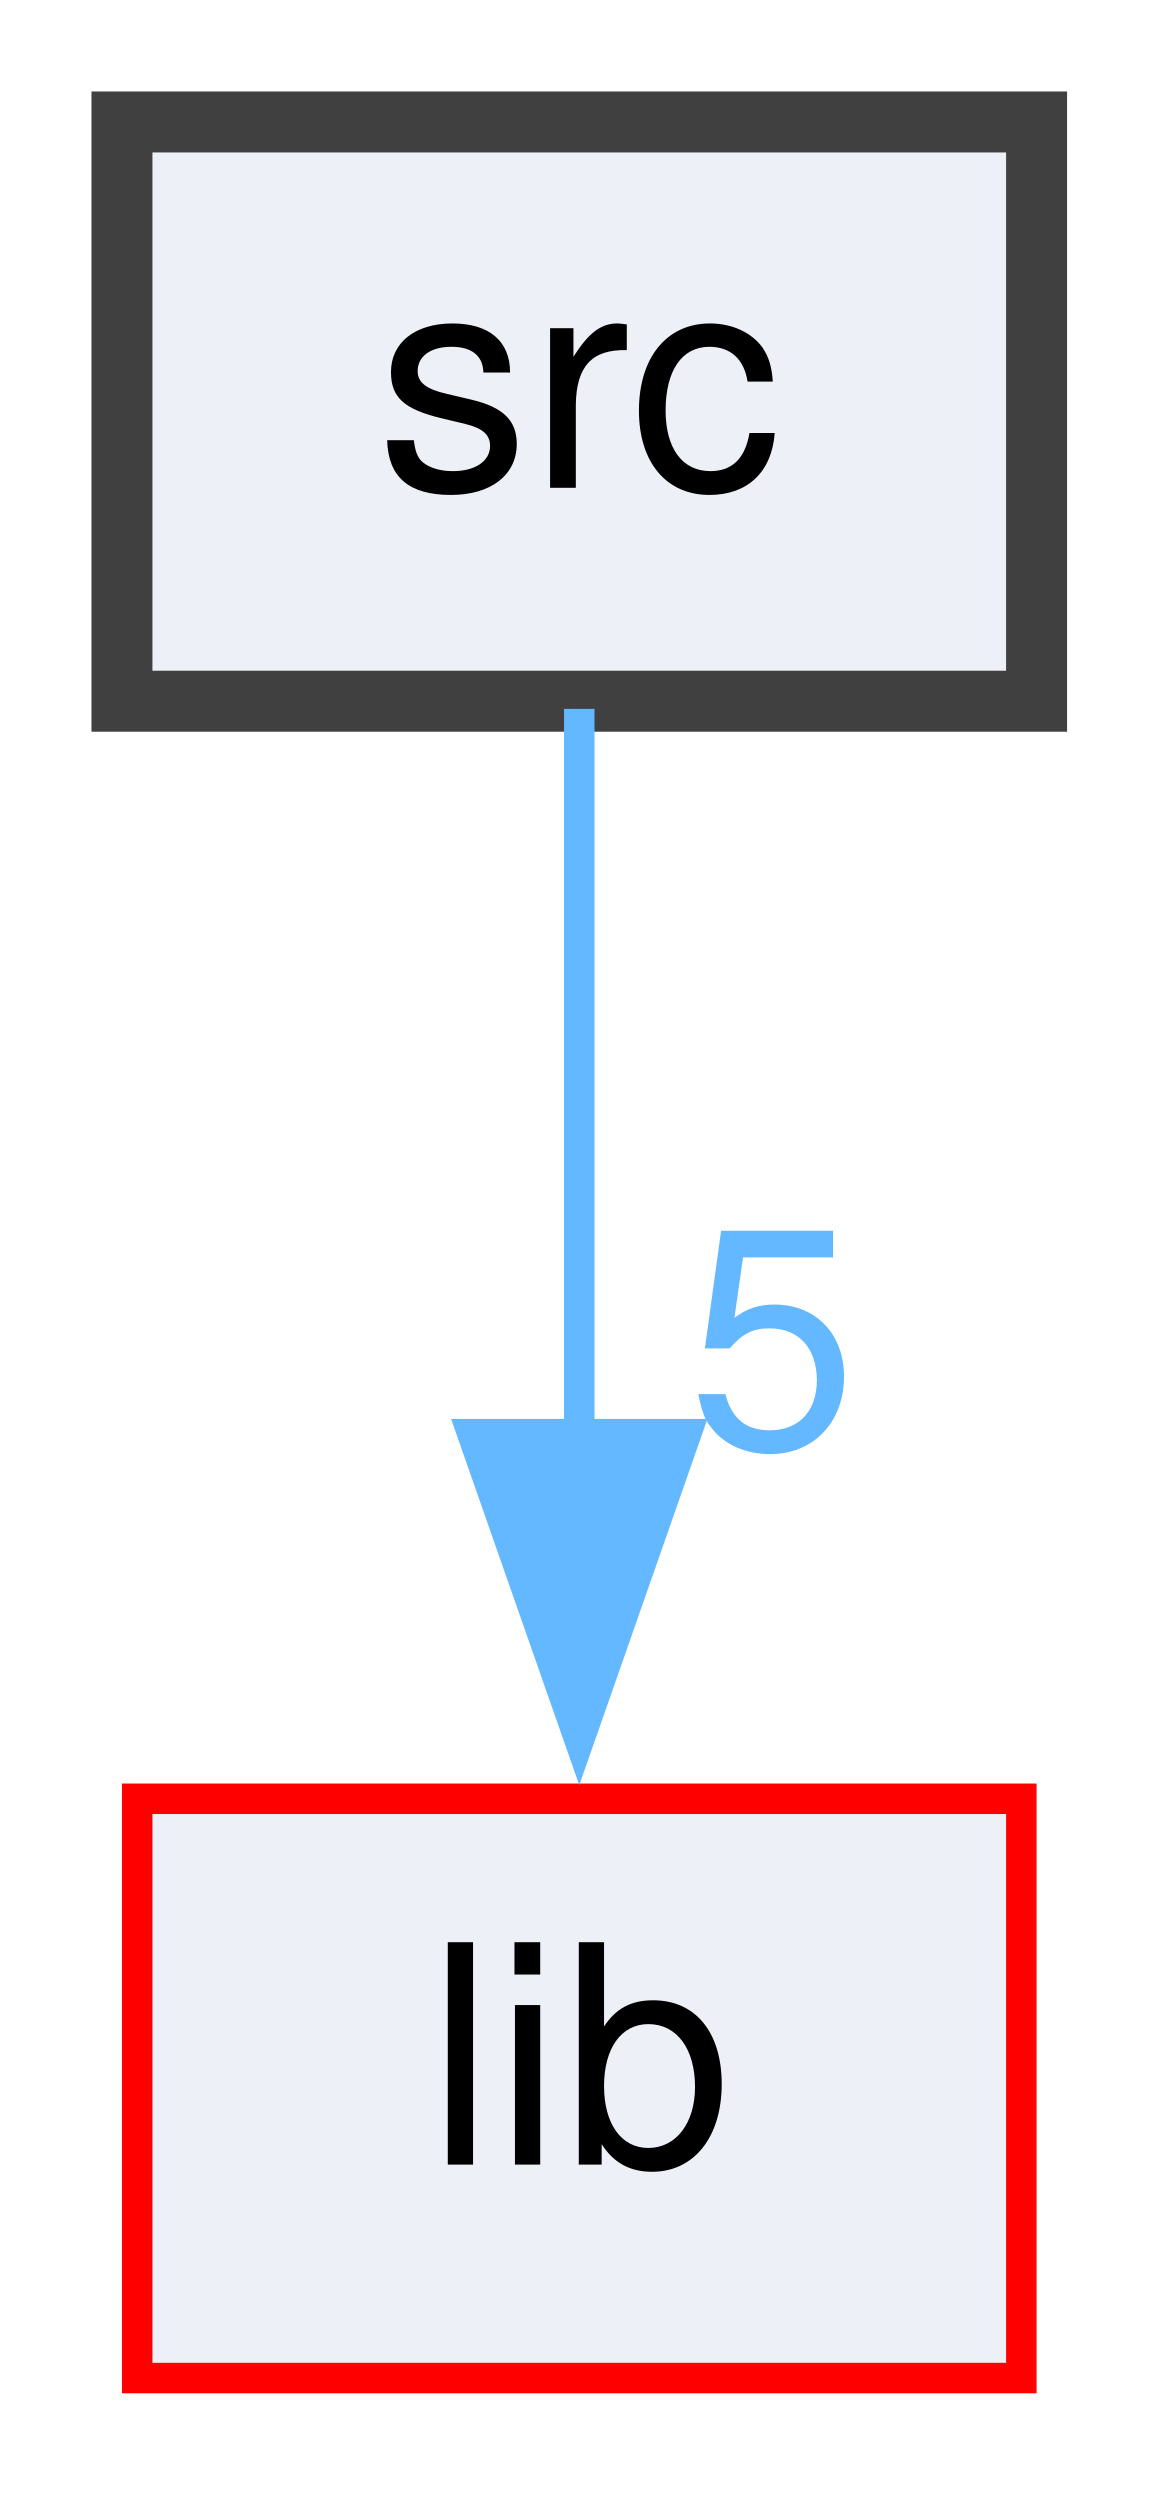
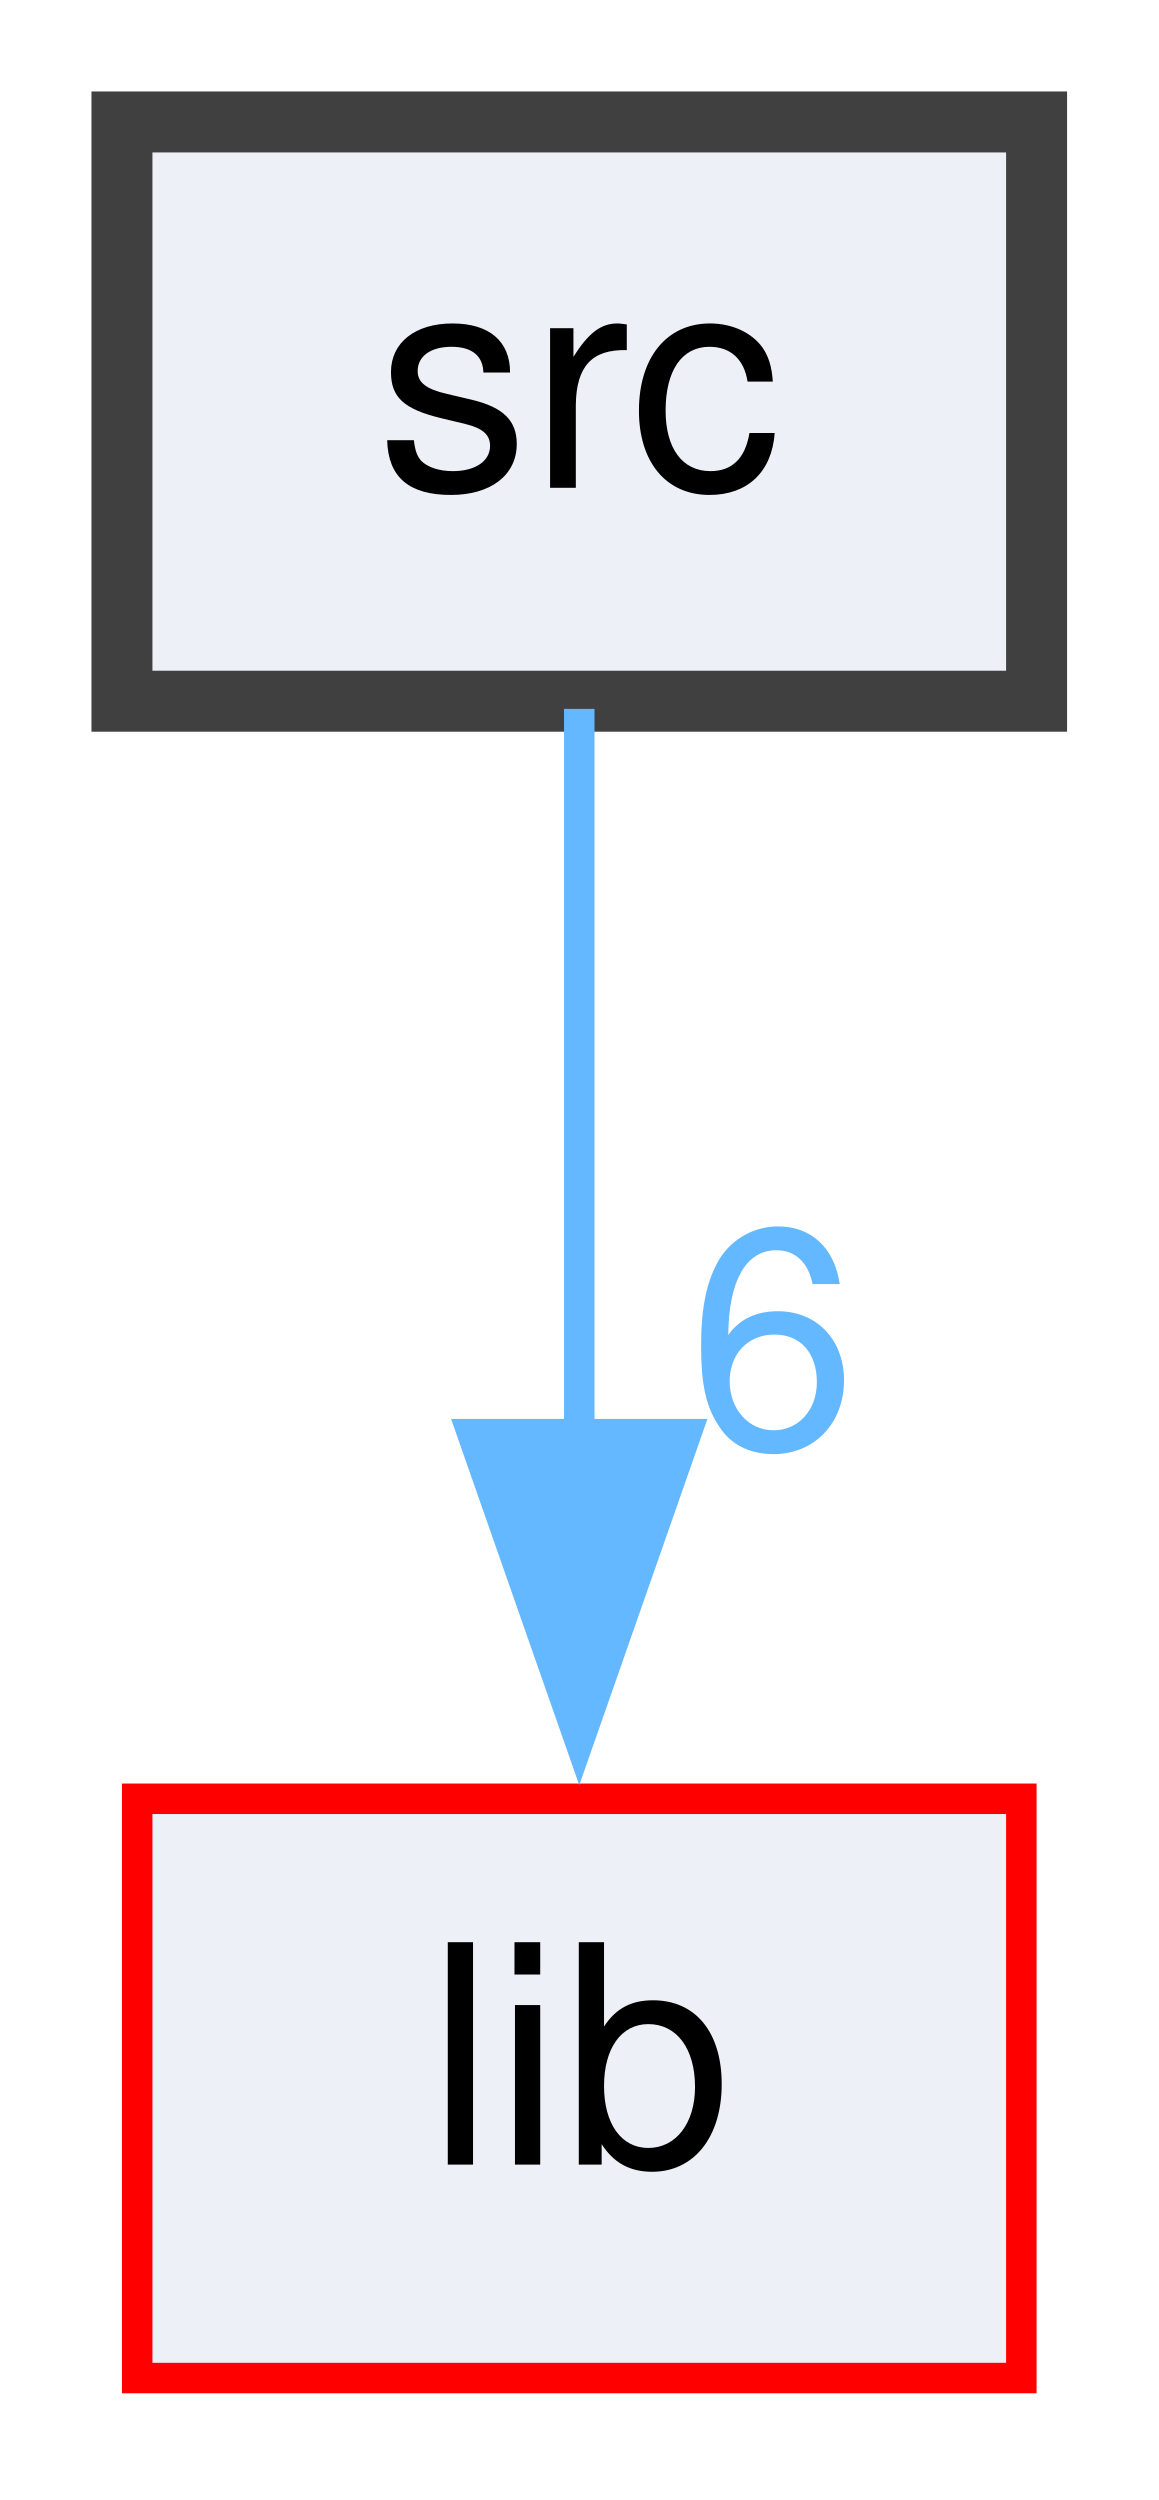
<svg xmlns="http://www.w3.org/2000/svg" xmlns:xlink="http://www.w3.org/1999/xlink" width="38pt" height="82pt" viewBox="0.00 0.00 38.00 82.00">
  <g id="graph0" class="graph" transform="scale(1 1) rotate(0) translate(4 78)">
    <g id="node1" class="node">
      <g id="a_node1">
        <a xlink:href="dir_68267d1309a1af8e8297ef4c3efbcdba.xhtml" target="_top" xlink:title="src">
          <polygon fill="#edf0f7" stroke="#404040" stroke-width="2" points="30,-74 0,-74 0,-55 30,-55 30,-74" />
          <text text-anchor="middle" x="15" y="-62" font-family="Helvetica,sans-Serif" font-size="10.00">src</text>
        </a>
      </g>
    </g>
    <g id="node2" class="node">
      <g id="a_node2">
        <a xlink:href="dir_97aefd0d527b934f1d99a682da8fe6a9.xhtml" target="_top" xlink:title="lib">
          <polygon fill="#edf0f7" stroke="red" points="29.5,-19 0.5,-19 0.5,0 29.5,0 29.5,-19" />
          <text text-anchor="middle" x="15" y="-7" font-family="Helvetica,sans-Serif" font-size="10.00">lib</text>
        </a>
      </g>
    </g>
    <g id="edge1" class="edge">
      <path fill="none" stroke="#63b8ff" d="M15,-54.75C15,-48.27 15,-39.16 15,-30.9" />
      <polygon fill="#63b8ff" stroke="#63b8ff" points="18.5,-30.96 15,-20.96 11.5,-30.96 18.5,-30.96" />
      <g id="a_edge1-headlabel">
-         <a xlink:href="dir_000013_000009.xhtml" target="_top" xlink:title="5">
-           <text text-anchor="middle" x="21.34" y="-30.54" font-family="Helvetica,sans-Serif" font-size="10.00" fill="#63b8ff">5</text>
+         <a xlink:href="dir_000013_000009.xhtml" target="_top" xlink:title="6">
+           <text text-anchor="middle" x="21.34" y="-30.54" font-family="Helvetica,sans-Serif" font-size="10.00" fill="#63b8ff">6</text>
        </a>
      </g>
    </g>
  </g>
</svg>
